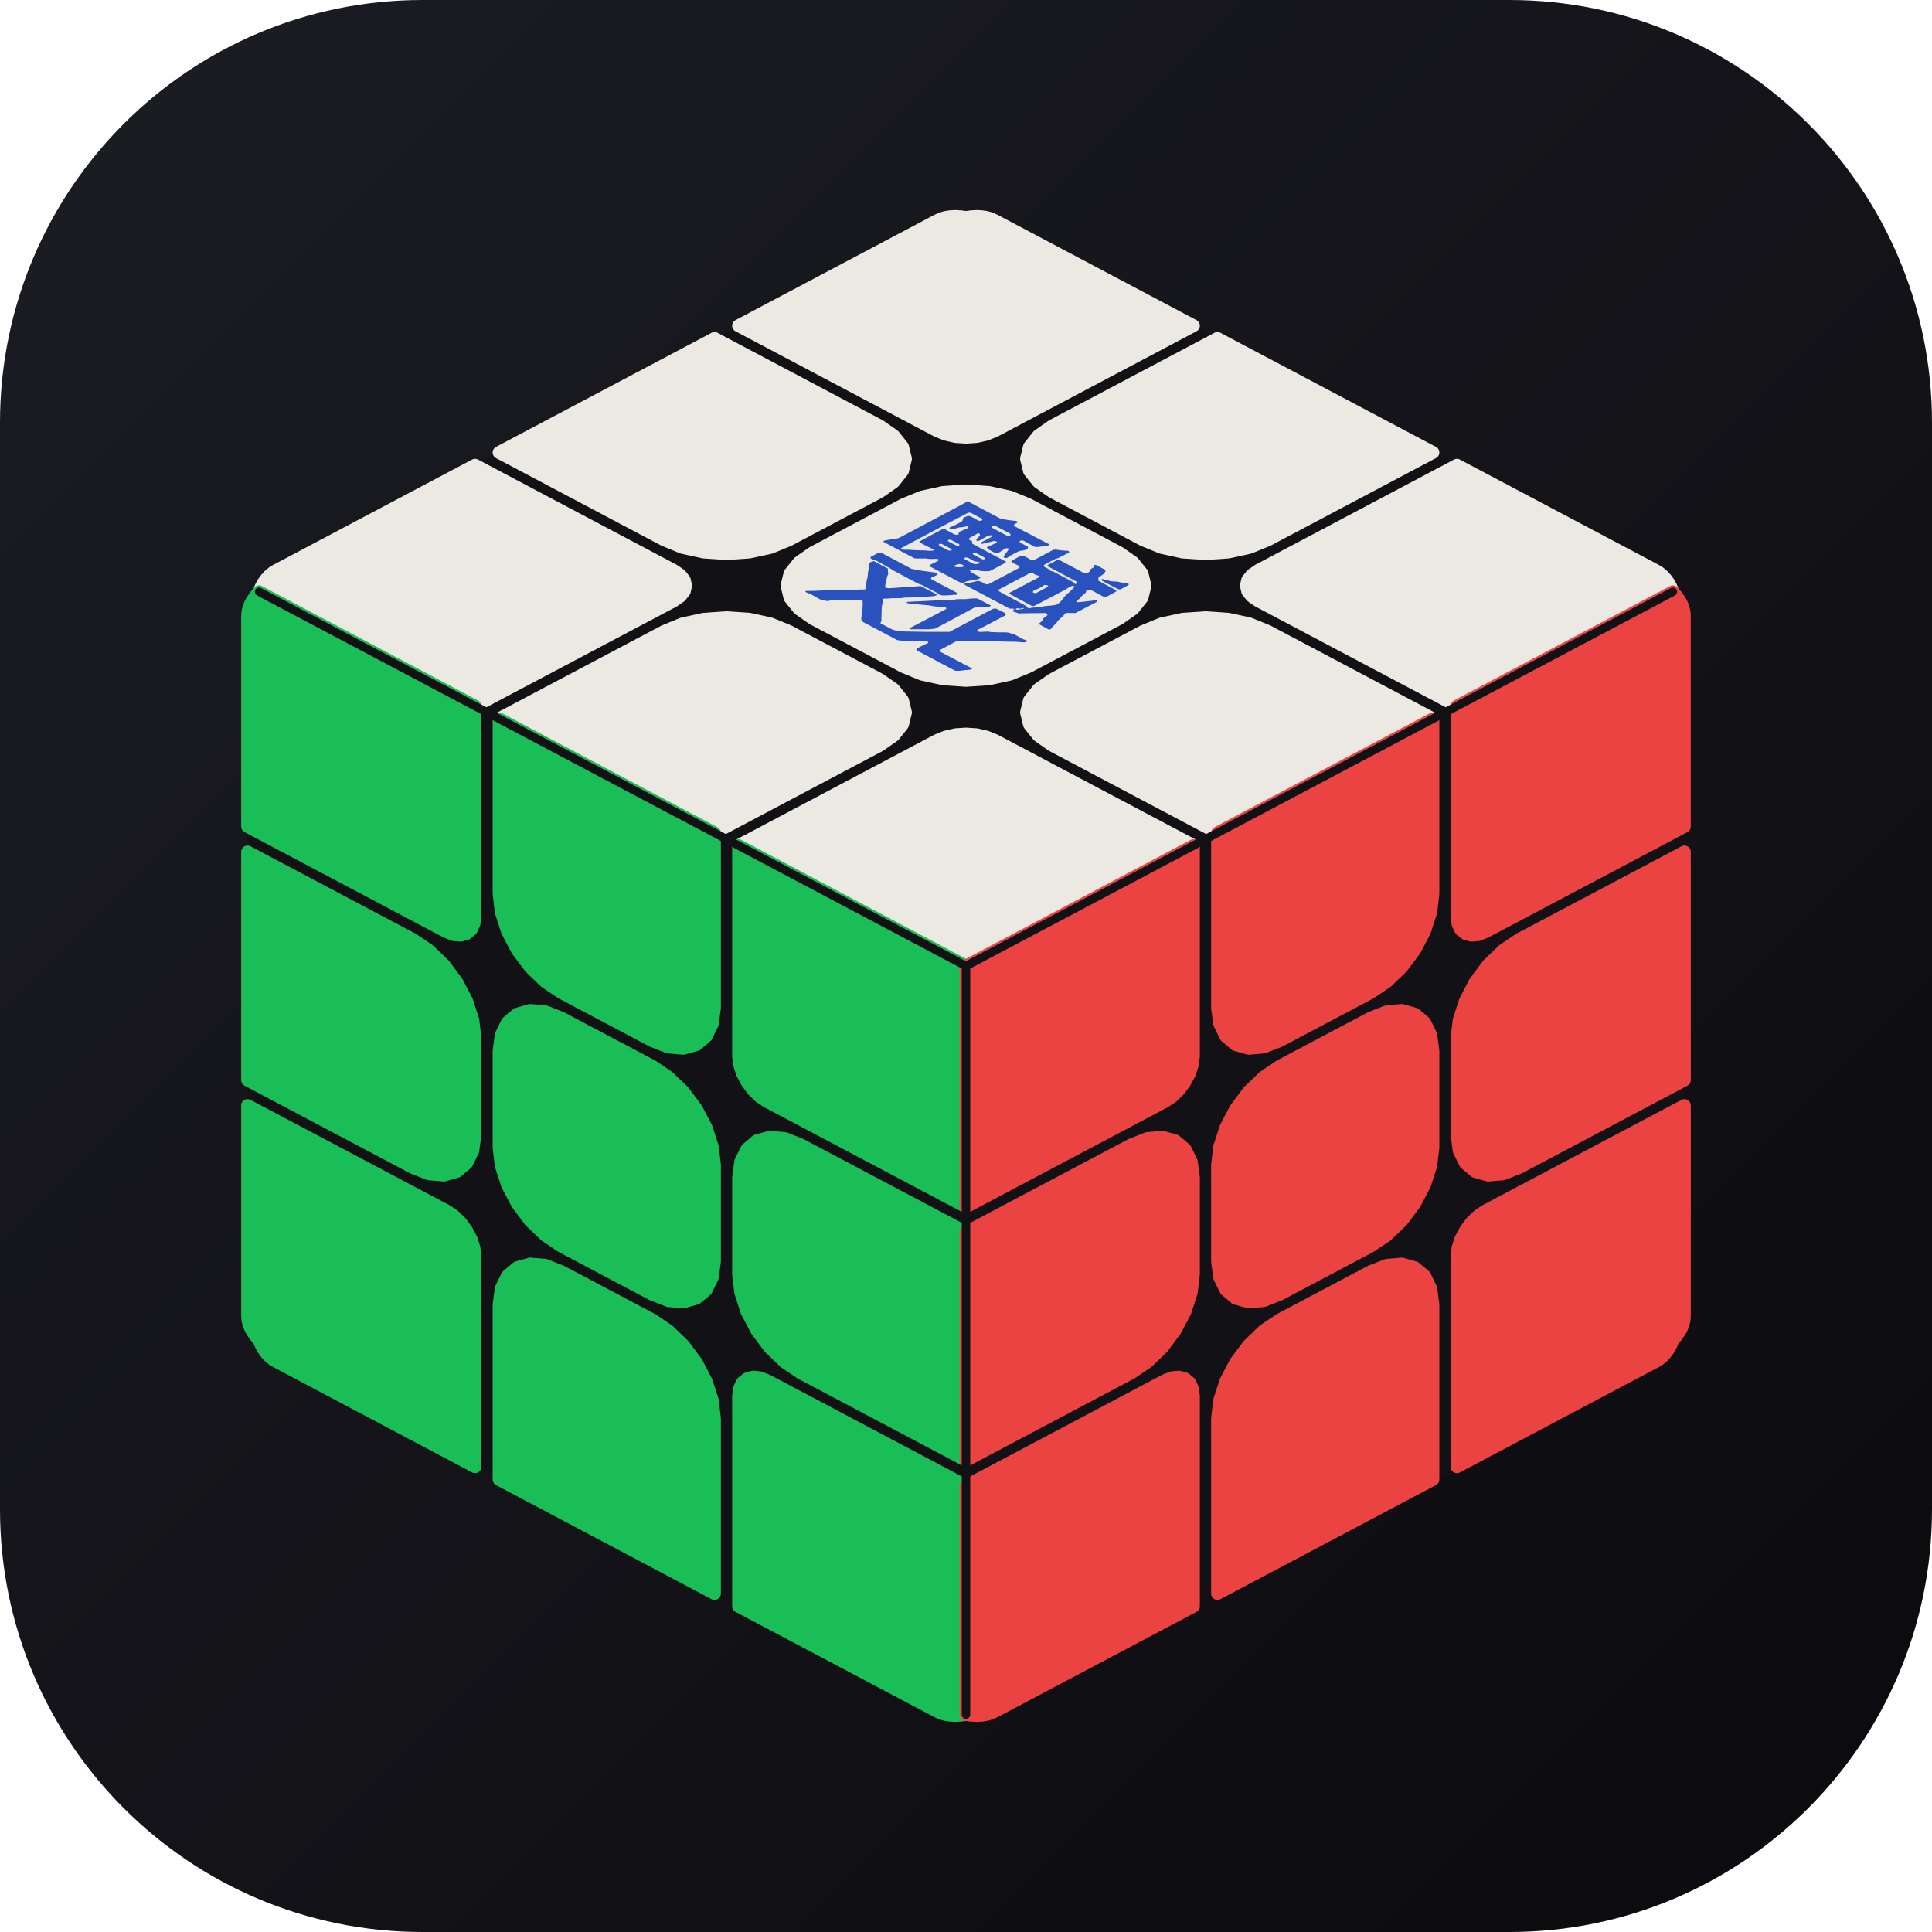
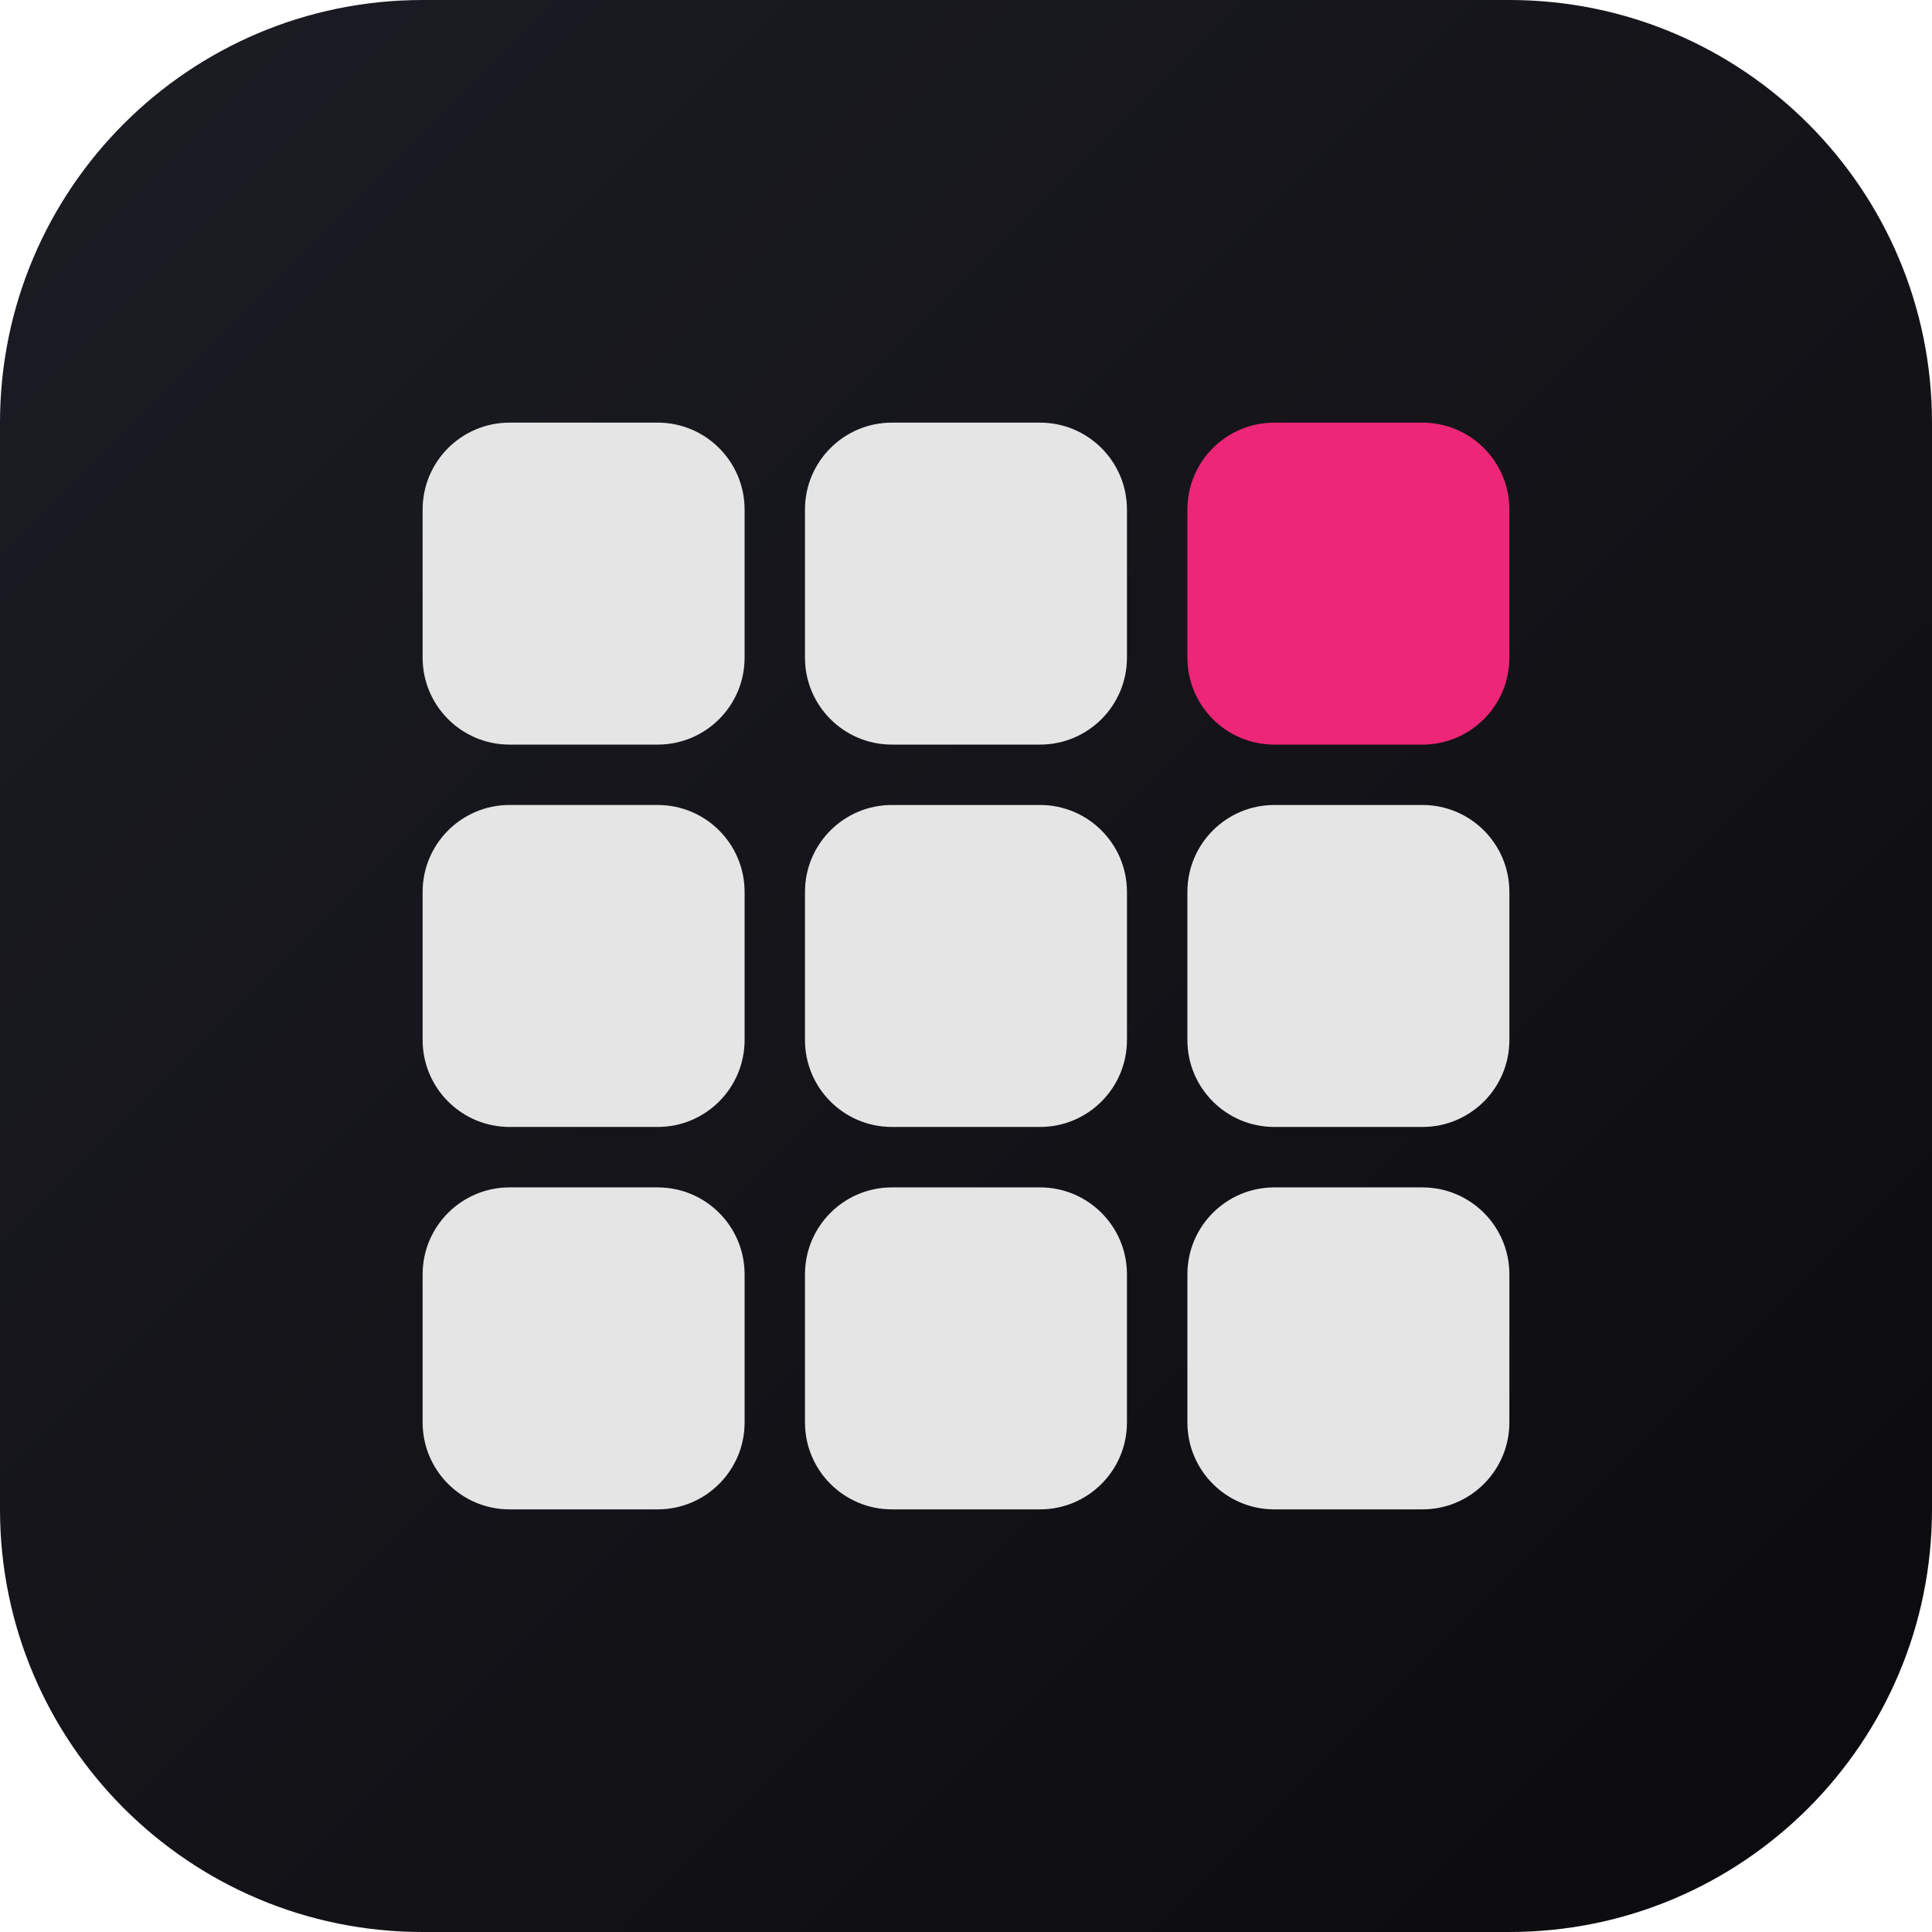
<svg xmlns="http://www.w3.org/2000/svg" viewBox="0 0 128 128" width="128" height="128">
  <defs>
    <linearGradient id="bg" x1="0" y1="0" x2="1" y2="1">
      <stop offset="0" stop-color="#1c1c24" />
      <stop offset="1" stop-color="#0b0b0e" />
    </linearGradient>
  </defs>
  <rect width="128" height="128" rx="28" fill="url(#bg)" />
-   <svg x="8" y="8.933" width="112" height="110.133" viewBox="0 0 120 118">
-     <polygon points="57.96,6.08 58.24,5.95 58.55,5.86 58.88,5.81 59.23,5.79 59.6,5.81 60,5.86 60.4,5.81 60.77,5.79 61.12,5.81 61.45,5.86 61.76,5.95 62.04,6.08 108.96,30.92 109.22,31.08 109.46,31.28 109.67,31.51 109.87,31.78 110.04,32.09 110.18,32.43 110.43,32.72 110.64,33.01 110.8,33.3 110.91,33.58 110.98,33.87 111,34.16 111,83.84 110.98,84.13 110.91,84.42 110.8,84.7 110.64,84.99 110.43,85.28 110.18,85.57 110.04,85.91 109.87,86.22 109.67,86.49 109.46,86.72 109.22,86.92 108.96,87.08 62.04,111.92 61.76,112.05 61.45,112.14 61.12,112.19 60.77,112.21 60.4,112.19 60,112.14 59.6,112.19 59.23,112.21 58.88,112.19 58.55,112.14 58.24,112.05 57.96,111.92 11.04,87.08 10.78,86.92 10.54,86.72 10.33,86.49 10.13,86.22 9.96,85.91 9.82,85.57 9.57,85.28 9.36,84.99 9.2,84.7 9.09,84.42 9.02,84.13 9,83.84 9,34.16 9.02,33.87 9.09,33.58 9.2,33.3 9.36,33.01 9.57,32.72 9.82,32.43 9.96,32.09 10.13,31.78 10.33,31.51 10.54,31.28 10.78,31.08 11.04,30.92" fill="#121216" />
-     <g stroke-width="0.9" stroke-linejoin="round">
-       <polygon points="57.96,6.08 58.24,5.95 58.55,5.86 58.88,5.81 59.23,5.79 59.6,5.81 60,5.86 60.4,5.81 60.77,5.79 61.12,5.81 61.45,5.86 61.76,5.95 62.04,6.08 76.15,13.55 62.04,21.02 61.44,21.26 60.75,21.42 60,21.47 59.25,21.42 58.56,21.26 57.96,21.02 43.85,13.55" fill="#ece8e2" stroke="#ece8e2" />
-       <polygon points="77.85,14.45 93.15,22.55 81.42,28.76 80.13,29.29 78.62,29.62 77,29.73 75.38,29.62 73.87,29.29 72.58,28.76 66.12,25.34 65.13,24.65 64.5,23.86 64.29,23 64.5,22.14 65.13,21.35 66.12,20.66" fill="#ece8e2" stroke="#ece8e2" />
-       <polygon points="94.85,23.45 108.96,30.92 109.22,31.08 109.46,31.28 109.67,31.51 109.87,31.78 110.04,32.09 110.18,32.43 110.04,32.51 109.87,32.6 109.67,32.7 109.46,32.82 109.22,32.94 108.96,33.08 94.85,40.55 80.74,33.08 80.28,32.76 79.99,32.4 79.9,32 79.99,31.6 80.28,31.24 80.74,30.92" fill="#ece8e2" stroke="#ece8e2" />
-       <polygon points="42.15,14.45 53.88,20.66 54.87,21.35 55.5,22.14 55.71,23 55.5,23.86 54.87,24.65 53.88,25.34 47.42,28.76 46.13,29.29 44.62,29.62 43,29.73 41.38,29.62 39.87,29.29 38.58,28.76 26.85,22.55" fill="#ece8e2" stroke="#ece8e2" />
-       <polygon points="55.58,26.24 56.87,25.71 58.38,25.38 60,25.27 61.62,25.38 63.13,25.71 64.42,26.24 70.88,29.66 71.87,30.35 72.5,31.14 72.71,32 72.5,32.86 71.87,33.65 70.88,34.34 64.42,37.76 63.13,38.29 61.62,38.62 60,38.73 58.38,38.62 56.87,38.29 55.58,37.76 49.12,34.34 48.13,33.65 47.5,32.86 47.29,32 47.5,31.14 48.13,30.35 49.12,29.66" fill="#ece8e2" stroke="#ece8e2" />
-       <polygon points="72.58,35.24 73.87,34.71 75.38,34.38 77,34.27 78.62,34.38 80.13,34.71 81.42,35.24 93.15,41.45 77.85,49.55 66.12,43.34 65.13,42.65 64.5,41.86 64.29,41 64.5,40.14 65.13,39.35 66.12,38.66" fill="#ece8e2" stroke="#ece8e2" />
-       <polygon points="25.15,23.45 39.26,30.92 39.72,31.24 40.01,31.6 40.1,32 40.01,32.4 39.72,32.76 39.26,33.08 25.15,40.55 11.04,33.08 10.78,32.94 10.54,32.82 10.33,32.7 10.13,32.6 9.96,32.51 9.82,32.43 9.96,32.09 10.13,31.78 10.33,31.51 10.54,31.28 10.78,31.08 11.04,30.92" fill="#ece8e2" stroke="#ece8e2" />
-       <polygon points="38.58,35.24 39.87,34.71 41.38,34.38 43,34.27 44.62,34.38 46.13,34.71 47.42,35.24 53.88,38.66 54.87,39.35 55.5,40.14 55.71,41 55.5,41.86 54.87,42.65 53.88,43.34 42.15,49.55 26.85,41.45" fill="#ece8e2" stroke="#ece8e2" />
-       <polygon points="57.96,42.98 58.56,42.74 59.25,42.58 60,42.53 60.75,42.58 61.44,42.74 62.04,42.98 76.15,50.45 62.04,57.92 61.76,58.07 61.45,58.23 61.12,58.41 60.77,58.59 60.4,58.79 60,59 59.6,58.79 59.23,58.59 58.88,58.41 58.55,58.23 58.24,58.07 57.96,57.92 43.85,50.45" fill="#ece8e2" stroke="#ece8e2" />
-       <polygon points="9,34.16 9.02,33.87 9.09,33.58 9.2,33.3 9.36,33.01 9.57,32.72 9.82,32.43 9.96,32.51 10.13,32.6 10.33,32.7 10.54,32.82 10.78,32.94 11.04,33.08 25.15,40.55 25.15,55.49 25.08,56.01 24.88,56.43 24.55,56.7 24.13,56.82 23.64,56.78 23.11,56.57 9,49.1" fill="#1abe57" stroke="#1abe57" />
-       <polygon points="26.85,41.45 42.15,49.55 42.15,61.97 42,63.1 41.56,64 40.86,64.59 39.94,64.85 38.87,64.76 37.73,64.31 31.27,60.89 30.13,60.12 29.06,59.09 28.14,57.86 27.44,56.52 27,55.16 26.85,53.87" fill="#1abe57" stroke="#1abe57" />
-       <polygon points="43.85,50.45 57.96,57.92 58.24,58.07 58.55,58.23 58.88,58.41 59.23,58.59 59.6,58.79 60,59 60,59.42 60,59.82 60,60.19 60,60.54 60,60.86 60,61.16 60,76.1 45.89,68.63 45.36,68.28 44.87,67.8 44.45,67.23 44.12,66.61 43.92,65.99 43.85,65.39" fill="#1abe57" stroke="#1abe57" />
-       <polygon points="9,50.9 20.73,57.11 21.87,57.88 22.94,58.91 23.86,60.14 24.56,61.48 25,62.84 25.15,64.13 25.15,70.97 25,72.1 24.56,73 23.86,73.59 22.94,73.85 21.87,73.76 20.73,73.31 9,67.1" fill="#1abe57" stroke="#1abe57" />
-       <polygon points="26.85,65.03 27,63.9 27.44,63 28.14,62.41 29.06,62.15 30.13,62.24 31.27,62.69 37.73,66.11 38.87,66.88 39.94,67.91 40.86,69.14 41.56,70.48 42,71.84 42.15,73.13 42.15,79.97 42,81.1 41.56,82 40.86,82.59 39.94,82.85 38.87,82.76 37.73,82.31 31.27,78.89 30.13,78.12 29.06,77.09 28.14,75.86 27.44,74.52 27,73.16 26.85,71.87" fill="#1abe57" stroke="#1abe57" />
-       <polygon points="43.85,74.03 44,72.9 44.44,72 45.14,71.41 46.06,71.15 47.13,71.24 48.27,71.69 60,77.9 60,94.1 48.27,87.89 47.13,87.12 46.06,86.09 45.14,84.86 44.44,83.52 44,82.16 43.85,80.87" fill="#1abe57" stroke="#1abe57" />
-       <polygon points="9,68.9 23.11,76.37 23.64,76.72 24.13,77.2 24.55,77.77 24.88,78.39 25.08,79.01 25.15,79.61 25.15,94.55 11.04,87.08 10.78,86.92 10.54,86.72 10.33,86.49 10.13,86.22 9.96,85.91 9.82,85.57 9.57,85.28 9.36,84.99 9.2,84.7 9.09,84.42 9.02,84.13 9,83.84" fill="#1abe57" stroke="#1abe57" />
-       <polygon points="26.85,83.03 27,81.9 27.44,81 28.14,80.41 29.06,80.15 30.13,80.24 31.27,80.69 37.73,84.11 38.87,84.88 39.94,85.91 40.86,87.14 41.56,88.48 42,89.84 42.15,91.13 42.15,103.55 26.85,95.45" fill="#1abe57" stroke="#1abe57" />
-       <polygon points="43.85,89.51 43.92,88.99 44.12,88.57 44.45,88.3 44.87,88.18 45.36,88.22 45.89,88.43 60,95.9 60,110.84 60,111.12 60,111.37 60,111.6 60,111.8 60,111.98 60,112.14 59.6,112.19 59.23,112.21 58.88,112.19 58.55,112.14 58.24,112.05 57.96,111.92 43.85,104.45" fill="#1abe57" stroke="#1abe57" />
-       <polygon points="60,61.16 60,60.86 60,60.54 60,60.19 60,59.82 60,59.42 60,59 60.4,58.79 60.77,58.59 61.12,58.41 61.45,58.23 61.76,58.07 62.04,57.92 76.15,50.45 76.15,65.39 76.08,65.99 75.88,66.61 75.55,67.23 75.13,67.8 74.64,68.28 74.11,68.63 60,76.1" fill="#eb4242" stroke="#eb4242" />
-       <polygon points="77.85,49.55 93.15,41.45 93.15,53.87 93,55.16 92.56,56.52 91.86,57.86 90.94,59.09 89.87,60.12 88.73,60.89 82.27,64.31 81.13,64.76 80.06,64.85 79.14,64.59 78.44,64 78,63.1 77.85,61.97" fill="#eb4242" stroke="#eb4242" />
-       <polygon points="94.85,40.55 108.96,33.08 109.22,32.94 109.46,32.82 109.67,32.7 109.87,32.6 110.04,32.51 110.18,32.43 110.43,32.72 110.64,33.01 110.8,33.3 110.91,33.58 110.98,33.87 111,34.16 111,49.1 96.89,56.57 96.36,56.78 95.87,56.82 95.45,56.7 95.12,56.43 94.92,56.01 94.85,55.49" fill="#eb4242" stroke="#eb4242" />
-       <polygon points="60,77.9 71.73,71.69 72.87,71.24 73.94,71.15 74.86,71.41 75.56,72 76,72.9 76.15,74.03 76.15,80.87 76,82.16 75.56,83.52 74.86,84.86 73.94,86.09 72.87,87.12 71.73,87.89 60,94.1" fill="#eb4242" stroke="#eb4242" />
-       <polygon points="77.85,73.13 78,71.84 78.44,70.48 79.14,69.14 80.06,67.91 81.13,66.88 82.27,66.11 88.73,62.69 89.87,62.24 90.94,62.15 91.86,62.41 92.56,63 93,63.9 93.15,65.03 93.15,71.87 93,73.16 92.56,74.52 91.86,75.86 90.94,77.09 89.87,78.12 88.73,78.89 82.27,82.31 81.13,82.76 80.06,82.85 79.14,82.59 78.44,82 78,81.1 77.85,79.97" fill="#eb4242" stroke="#eb4242" />
-       <polygon points="94.85,64.13 95,62.84 95.44,61.48 96.14,60.14 97.06,58.91 98.13,57.88 99.27,57.11 111,50.9 111,67.1 99.27,73.31 98.13,73.76 97.06,73.85 96.14,73.59 95.44,73 95,72.1 94.85,70.97" fill="#eb4242" stroke="#eb4242" />
-       <polygon points="60,95.9 74.11,88.43 74.64,88.22 75.13,88.18 75.55,88.3 75.88,88.57 76.08,88.99 76.15,89.51 76.15,104.45 62.04,111.92 61.76,112.05 61.45,112.14 61.12,112.19 60.77,112.21 60.4,112.19 60,112.14 60,111.98 60,111.8 60,111.6 60,111.37 60,111.12 60,110.84" fill="#eb4242" stroke="#eb4242" />
-       <polygon points="77.85,91.13 78,89.84 78.44,88.48 79.14,87.14 80.06,85.91 81.13,84.88 82.27,84.11 88.73,80.69 89.87,80.24 90.94,80.15 91.86,80.41 92.56,81 93,81.9 93.15,83.03 93.15,95.45 77.85,103.55" fill="#eb4242" stroke="#eb4242" />
-       <polygon points="94.85,79.61 94.92,79.01 95.12,78.39 95.45,77.77 95.87,77.2 96.36,76.72 96.89,76.37 111,68.9 111,83.84 110.98,84.13 110.91,84.42 110.8,84.7 110.64,84.99 110.43,85.28 110.18,85.57 110.04,85.91 109.87,86.22 109.67,86.49 109.46,86.72 109.22,86.92 108.96,87.08 94.85,94.55" fill="#eb4242" stroke="#eb4242" />
-     </g>
-     <g fill="none" stroke="#121216" stroke-width="0.6" stroke-linecap="round" stroke-linejoin="round">
-       <polyline points="60,59 59.6,58.79 59.23,58.59 58.88,58.41 58.55,58.23 58.24,58.07 57.96,57.92 11.04,33.08 10.78,32.94 10.54,32.82 10.33,32.7 10.13,32.6 9.96,32.51 9.82,32.43" />
-       <polyline points="60,59 60.4,58.79 60.77,58.59 61.12,58.41 61.45,58.23 61.76,58.07 62.04,57.92 108.96,33.08 109.22,32.94 109.46,32.82 109.67,32.7 109.87,32.6 110.04,32.51 110.18,32.43" />
-       <polyline points="60,59 60,59.42 60,59.82 60,60.19 60,60.54 60,60.86 60,61.16 60,110.84 60,111.12 60,111.37 60,111.6 60,111.8 60,111.98 60,112.14" />
-     </g>
-     <g transform="matrix(17 9 -17 9 60 5)">
-       <svg x="1.14" y="1.14" width="0.72" height="0.72" viewBox="331 162 730 755" preserveAspectRatio="xMidYMid meet">
-         <path fill="#2a52be" fill-rule="evenodd" d="M 533.282 165.750 C 527.602 169.874, 521.553 173.499, 506.592 181.743 L 496.684 187.203 427.883 187.055 L 359.083 186.906 356.182 188.406 C 354.587 189.231, 352.712 191.282, 352.015 192.964 L 350.748 196.023 351.379 199.970 C 351.726 202.141, 352.023 268.243, 352.038 346.862 L 352.065 489.807 350.046 495.121 C 348.936 498.043, 346.635 502.373, 344.933 504.743 C 343.232 507.112, 340.717 511.814, 339.344 515.191 C 337.972 518.568, 335.737 522.790, 334.377 524.572 C 333.017 526.355, 331.659 529.329, 331.358 531.180 L 330.812 534.546 332.734 536.919 L 334.655 539.292 402.324 539.282 L 469.992 539.271 473.839 536.725 C 475.955 535.325, 481.232 530.284, 485.567 525.522 L 493.448 516.865 500.570 512.182 L 507.692 507.500 514.596 499.719 C 521.819 491.579, 524.565 490.025, 528.535 491.834 L 530.923 492.922 531.711 495.944 C 532.145 497.606, 532.229 506.511, 531.897 515.733 C 531.565 524.955, 531.656 533.485, 532.099 534.689 C 532.542 535.893, 533.897 537.410, 535.111 538.059 L 537.317 539.240 603.090 539.175 L 668.864 539.110 672.749 537.128 C 678.112 534.392, 678.669 533.429, 679.243 525.892 L 679.747 519.284 684.942 508.392 C 687.800 502.401, 691.457 494.944, 693.069 491.821 L 696 486.142 695.985 481.821 C 695.967 476.950, 695.414 475.780, 692.367 474.177 L 690.233 473.054 672.867 473.277 L 655.500 473.500 648.681 471.145 L 641.862 468.791 640.789 466.436 L 639.716 464.082 641.348 461.592 C 643.217 458.739, 654.433 451.806, 660.809 449.563 C 666.816 447.450, 679.322 438.199, 683.606 432.700 C 685.576 430.171, 687.483 426.617, 687.844 424.801 C 688.205 422.986, 688.275 406.999, 688 389.276 L 687.500 357.052 685.316 354.870 L 683.132 352.688 612.316 352.827 C 573.367 352.904, 539.998 352.692, 538.162 352.356 L 534.825 351.745 530.577 347.311 L 526.329 342.878 519.300 342.674 L 512.271 342.470 510.480 340.985 C 509.496 340.168, 508.055 337.981, 507.279 336.124 L 505.868 332.748 506.481 326.624 C 506.819 323.256, 506.653 315.325, 506.113 309 L 505.132 297.500 506.455 296.146 L 507.779 294.793 510.749 295.445 C 512.383 295.804, 515.035 297.383, 516.642 298.954 L 519.563 301.810 522.475 311.155 C 526.132 322.893, 528.392 327.555, 531.372 329.508 C 534.390 331.485, 536.596 330.597, 537.890 326.885 L 538.921 323.929 538.309 304.184 L 537.698 284.439 539.468 280.708 L 541.238 276.978 543.710 276.358 L 546.182 275.738 548.341 277.904 L 550.500 280.071 550.500 304.378 L 550.500 328.685 551.872 330.343 C 553.492 332.298, 557.325 332.524, 558.780 330.750 C 559.343 330.063, 560.343 327.486, 561.001 325.025 C 561.660 322.564, 563.447 318.064, 564.974 315.025 C 566.500 311.986, 568.256 307.115, 568.875 304.200 C 569.494 301.285, 570.705 297.537, 571.567 295.871 L 573.133 292.842 576.640 291.377 C 580.716 289.674, 583.547 290.286, 585.111 293.208 L 586.220 295.280 585.147 304.390 C 584.556 309.401, 583.828 318.130, 583.529 323.788 L 582.985 334.076 585.378 336.468 C 588.864 339.955, 593.786 340.828, 609.775 340.796 L 624.049 340.768 627.206 338.634 L 630.363 336.500 631.084 333.790 C 631.481 332.300, 631.446 329.375, 631.007 327.290 C 630.568 325.206, 629.908 317.566, 629.542 310.312 L 628.875 297.125 630.938 295.062 C 634.756 291.244, 638.753 293.382, 641.475 300.698 C 642.457 303.339, 644.117 306.927, 645.163 308.671 C 646.209 310.415, 648.177 315.111, 649.536 319.107 C 650.895 323.103, 653.862 329.219, 656.129 332.698 L 660.251 339.025 662.546 339.601 C 666.277 340.537, 668.397 339.659, 669.882 336.560 L 671.280 333.643 670.140 327.456 L 669 321.269 669.006 301.885 C 669.009 291.223, 669.453 280.909, 669.993 278.965 C 670.533 277.021, 672.417 273.196, 674.179 270.465 L 677.384 265.500 677.777 259 L 678.171 252.500 677.110 249.750 C 676.527 248.238, 674.576 246.102, 672.775 245.004 L 669.500 243.007 652.797 243.004 L 636.094 243 633.615 241.870 C 630.679 240.532, 628.549 235.996, 629.480 233.063 C 629.844 231.916, 631.549 230.250, 633.268 229.361 L 636.395 227.744 660.947 228.230 L 685.500 228.715 688.086 227.416 C 691.464 225.721, 694.905 221.123, 699.254 212.495 C 701.193 208.648, 703.775 204.601, 704.992 203.502 C 709.946 199.030, 711.494 191.826, 708.250 188.342 L 706.500 186.462 631 186.981 L 555.500 187.500 553.304 186.614 L 551.108 185.728 549.554 181.844 L 548 177.960 548 171.551 L 548 165.143 546.429 163.571 C 545.564 162.707, 543.415 162, 541.652 162 L 538.446 162 533.282 165.750 M 893.685 170.305 C 892.196 171.455, 891.631 173.150, 891.882 175.710 C 891.947 176.375, 893.751 178.539, 895.891 180.519 L 899.781 184.119 900.169 190.992 L 900.558 197.866 903.593 201.683 C 907.891 207.089, 907.871 207.041, 908.952 214.660 C 910.158 223.162, 909.559 225.660, 905.855 227.575 L 902.964 229.070 854.732 228.999 C 828.204 228.960, 803.667 228.944, 800.205 228.964 L 793.909 229 791.657 231.252 L 789.406 233.503 789.497 254.768 L 789.589 276.033 791.823 278.267 L 794.058 280.500 858 280.616 L 921.941 280.731 924.515 282.418 C 927.303 284.244, 929 287.707, 929 291.565 L 929 294 927.750 293.999 C 927.063 293.999, 924.133 293.099, 921.239 291.999 L 915.979 290 873.382 290 L 830.786 290 823.837 291.677 L 816.887 293.355 812.194 291.672 L 807.500 289.990 798.200 289.995 L 788.901 290 785.907 288.452 C 784.261 287.601, 782.483 285.771, 781.957 284.387 L 781 281.870 781.011 257.685 L 781.022 233.500 782.407 228.937 L 783.792 224.374 784.146 200.100 L 784.500 175.825 782.139 173.913 C 780.841 172.861, 778.789 172, 777.579 172 L 775.380 172 770.241 176.250 C 762.285 182.829, 757.364 186.197, 750.154 190 L 743.518 193.500 741.177 197 L 738.835 200.500 739.022 243 C 739.125 266.375, 739.162 286.047, 739.105 286.715 C 739.047 287.383, 737.987 288.488, 736.750 289.171 L 734.500 290.411 718.897 290.128 L 703.293 289.844 699.263 290.929 C 697.047 291.526, 694.662 292.702, 693.965 293.542 L 692.697 295.070 692.599 315.182 L 692.500 335.293 694.204 338.096 L 695.909 340.898 699.949 341.986 L 703.989 343.074 716.934 342.391 L 729.879 341.707 732.987 342.994 C 734.696 343.702, 736.729 345.509, 737.504 347.009 L 738.914 349.735 739.048 417.263 L 739.182 484.791 738.099 486.815 C 737.503 487.929, 735.383 489.379, 733.387 490.037 L 729.759 491.235 722.846 490.553 L 715.932 489.872 710.611 490.977 C 707.684 491.585, 704.335 492.971, 703.168 494.058 L 701.047 496.034 698.879 503.172 C 696.589 510.711, 689.111 526.559, 685.590 531.336 L 683.500 534.171 686.306 536.586 C 687.849 537.913, 690.099 539.011, 691.306 539.023 C 692.513 539.036, 736.905 539.063, 789.954 539.083 L 886.409 539.120 889.763 535.564 C 893.059 532.071, 896.987 530.256, 898.812 531.384 C 899.321 531.698, 900.025 533.758, 900.378 535.961 L 901.018 539.966 903.518 541.603 L 906.017 543.241 912.759 541.638 C 916.466 540.756, 921.143 539.790, 923.152 539.490 L 926.803 538.946 930.564 534.356 C 932.633 531.832, 937.740 526.252, 941.913 521.956 C 969.151 493.917, 976.853 485.887, 979.610 482.650 L 982.720 479 986.926 479 C 995.307 479, 997.692 482.546, 999.556 497.774 L 1000.817 508.078 1004.831 512.433 L 1008.846 516.788 1009.460 521.644 C 1010.267 528.018, 1011.934 534.166, 1013.312 535.854 C 1013.920 536.599, 1015.561 537.677, 1016.959 538.249 L 1019.500 539.291 1038.500 539.534 L 1057.500 539.778 1059.250 538.234 L 1061 536.690 1061 533.717 C 1061 532.081, 1059.710 528.439, 1058.132 525.622 C 1056.555 522.805, 1053.809 515.100, 1052.031 508.500 L 1048.797 496.500 1045.527 490.500 C 1043.729 487.200, 1041.947 482.700, 1041.568 480.500 C 1041.189 478.300, 1039.781 473.274, 1038.440 469.332 C 1037.098 465.390, 1036 460.624, 1036 458.742 L 1036 455.319 1033.059 449.410 C 1031.442 446.159, 1029.628 442.198, 1029.029 440.606 L 1027.940 437.712 1029.023 434.432 L 1030.105 431.151 1039.439 422.313 L 1048.774 413.476 1049.224 366.488 L 1049.675 319.500 1048.314 317.250 L 1046.954 315 1044.581 315 L 1042.207 315 1039.185 318.442 C 1037.522 320.336, 1034.477 324.948, 1032.418 328.692 C 1030.358 332.437, 1027.256 337.300, 1025.524 339.500 C 1023.791 341.700, 1020.705 346.516, 1018.665 350.203 C 1016.624 353.889, 1013.450 358.501, 1011.610 360.453 L 1008.264 364 1005.754 364 C 1001.974 364, 1000.935 361.955, 999.502 351.690 L 998.192 342.312 995.548 337.094 C 992.862 331.794, 988 314.474, 988 310.207 C 988 307.299, 986.534 304.452, 982.853 300.215 L 980 296.930 980 293.388 L 980 289.846 982.923 286.923 L 985.846 284 988.673 283.857 C 990.228 283.778, 1002.784 283.830, 1016.576 283.972 L 1041.653 284.231 1044.718 282.646 L 1047.783 281.061 1048.689 278.280 L 1049.596 275.500 1049.356 255.081 L 1049.117 234.662 1046.534 232.081 L 1043.952 229.500 1018.496 229.844 C 1004.495 230.033, 986.645 229.859, 978.829 229.456 L 964.619 228.724 958.336 222.112 L 952.053 215.500 952.026 211.301 C 952.012 208.991, 951.064 202.249, 949.919 196.319 L 947.838 185.536 944.420 179.424 C 942.541 176.062, 940.062 172.461, 938.913 171.421 L 936.824 169.531 916.027 169.321 L 895.231 169.111 893.685 170.305 M 1038.945 177.450 C 1033.117 179.598, 1027.621 182.653, 1025.634 184.851 C 1024.607 185.986, 1020.816 187.897, 1017.208 189.097 L 1010.649 191.280 1004.443 197.053 C 997.209 203.783, 994.184 205.496, 987.928 206.405 C 982.271 207.227, 967.930 212.495, 966.925 214.121 C 965.693 216.115, 966.909 217.655, 971.270 219.625 L 975.422 221.500 982.961 221.496 C 987.107 221.494, 1002.783 221.382, 1017.795 221.246 L 1045.091 221 1047.342 218.749 L 1049.592 216.499 1049.406 199.499 C 1049.176 178.541, 1049.382 180.382, 1047 178 C 1044.706 175.706, 1043.840 175.647, 1038.945 177.450 M 402.704 229.596 C 401.166 230.430, 399.556 232.099, 399.126 233.306 C 398.525 234.989, 398.271 523.140, 398.867 526.179 C 399.233 528.044, 402.481 530, 405.212 530 L 408.280 530 417.890 520.613 C 423.176 515.450, 429.300 510.313, 431.500 509.198 C 433.700 508.083, 441.125 501.718, 448 495.053 C 454.875 488.389, 462.777 481.645, 465.560 480.067 C 470.800 477.096, 476.342 471.538, 478.257 467.335 L 479.360 464.915 477.430 463.064 L 475.500 461.213 446.500 461.960 L 417.500 462.707 414.813 461.361 C 413.336 460.620, 411.824 459.524, 411.453 458.925 C 410.949 458.109, 410.504 373.964, 410.931 360.306 C 410.969 359.099, 412.070 356.868, 413.377 355.348 L 415.755 352.584 436.619 352.765 L 457.483 352.947 461.205 351.945 C 464.810 350.974, 468 347.860, 468 345.311 C 468 344.627, 465.939 341.746, 463.420 338.910 L 458.841 333.754 459.450 325.127 C 459.784 320.382, 460.540 312.156, 461.130 306.846 L 462.201 297.193 460.841 294.346 L 459.481 291.500 457.158 291.170 L 454.835 290.839 452.959 292.537 C 451.927 293.471, 450.384 296.339, 449.530 298.909 C 448.676 301.480, 446.224 305.918, 444.080 308.770 L 440.183 313.957 439.470 318.229 C 438.606 323.402, 433.735 333.356, 430.470 336.621 L 428.091 339 425.569 339 L 423.046 339 421.338 336.393 L 419.630 333.787 420.815 325.591 C 422.275 315.496, 422.363 286.847, 420.950 281.760 C 420.379 279.702, 418.093 275.918, 415.870 273.350 C 413.648 270.782, 411.418 267.599, 410.915 266.275 C 409.692 263.059, 409.764 254.390, 411.052 249.752 L 412.093 246.003 415.086 244.455 L 418.080 242.907 436.502 243.093 L 454.925 243.279 457.446 241.627 C 458.833 240.718, 460.258 238.822, 460.611 237.414 L 461.254 234.853 460.139 232.406 C 459.526 231.061, 457.865 229.519, 456.447 228.980 L 453.870 228 429.685 228.040 L 405.500 228.080 402.704 229.596 M 510.003 229.752 C 506.332 231.587, 505.424 233.569, 506.426 237.561 L 507.029 239.964 510.206 241.607 L 513.383 243.250 545.636 243.214 L 577.889 243.179 580.986 241.349 C 586.401 238.151, 586.415 232.759, 581.016 229.867 L 577.531 228 545.516 228.002 L 513.500 228.003 510.003 229.752 M 931.174 305.291 C 930.584 306.001, 929.637 308.659, 929.068 311.197 L 928.034 315.812 928.991 325.656 L 929.948 335.500 929.890 400 C 929.858 435.475, 929.502 467.146, 929.099 470.380 L 928.366 476.259 926.456 477.656 L 924.545 479.053 874.800 478.777 L 825.054 478.500 822.930 476.375 L 820.806 474.250 820.948 410.201 L 821.091 346.153 819.596 342.576 L 818.102 339 815.678 339 C 814.345 339, 811.203 339.908, 808.695 341.017 L 804.136 343.033 798.744 342.400 L 793.353 341.766 790.193 343.400 C 788.456 344.299, 786.351 346.354, 785.517 347.967 L 784 350.901 784 417.728 L 784 484.555 785.503 486.701 C 787.738 489.892, 792.928 491.168, 803.254 491.067 C 808.339 491.017, 835.143 491.180, 862.817 491.429 L 913.133 491.881 916.624 493.941 C 918.544 495.073, 921.421 496, 923.018 496 L 925.922 496 927.911 493.865 C 929.005 492.691, 930.204 490.347, 930.575 488.657 L 931.250 485.584 936.125 480.683 C 938.806 477.988, 941 475.230, 941 474.554 C 941 473.878, 942.730 470.890, 944.844 467.913 C 946.959 464.936, 949.382 460.434, 950.229 457.909 C 951.730 453.438, 953.927 450.061, 963.626 437.318 C 966.214 433.917, 969.408 428.517, 970.724 425.318 L 973.116 419.500 972.700 415 C 971.994 407.356, 967.448 391.769, 964.242 385.995 C 962.564 382.973, 960.875 378.925, 960.490 377 C 960.104 375.075, 958.518 371.025, 956.966 368 C 954.136 362.487, 951.929 354.654, 949.473 341.407 C 948.750 337.506, 947.022 331.616, 945.634 328.318 C 944.245 325.019, 942.569 320.111, 941.909 317.410 C 940.339 310.991, 938.524 307.481, 935.783 305.561 C 933.078 303.666, 932.548 303.635, 931.174 305.291 M 869.017 361.245 C 867.651 361.959, 866.102 363.767, 865.576 365.265 L 864.619 367.987 865.678 372.743 L 866.738 377.500 866.519 391 C 866.399 398.425, 865.952 406.842, 865.527 409.704 L 864.754 414.908 867.800 417.954 L 870.846 421 873.312 421 C 874.669 421, 876.786 420.184, 878.018 419.186 L 880.258 417.373 880.224 390.568 L 880.191 363.762 878.832 362.403 C 878.085 361.656, 876.129 360.798, 874.487 360.496 L 871.500 359.948 869.017 361.245 M 475.274 382.788 L 472.048 383.123 470.121 385.573 L 468.193 388.024 468.696 389.947 C 468.973 391.005, 470.102 392.687, 471.205 393.685 L 473.210 395.500 491.355 395.197 L 509.500 394.895 512 393.097 C 513.375 392.108, 514.637 390.384, 514.804 389.265 L 515.109 387.231 512.424 385.119 L 509.739 383.007 494.914 383.090 C 486.759 383.135, 479.731 383.010, 479.294 382.812 C 478.857 382.614, 477.048 382.603, 475.274 382.788 M 583.802 382.952 C 581.769 383.346, 579.406 384.248, 578.552 384.957 C 574.839 388.038, 578.356 394.903, 583.750 395.101 C 585.263 395.157, 594.375 395.121, 604 395.021 L 621.500 394.839 624 393.662 L 626.500 392.486 626.804 389.368 L 627.108 386.251 625.483 384.625 L 623.857 383 607.010 383 C 597.745 383, 589.564 382.828, 588.832 382.618 C 588.099 382.408, 585.836 382.558, 583.802 382.952 M 620.104 416.710 L 614.804 420.421 600.148 420.142 L 585.492 419.862 582.807 420.883 C 577.471 422.912, 576.607 429.588, 581.397 431.771 L 583.841 432.885 602.494 432.925 L 621.146 432.966 624.551 431.543 L 627.956 430.120 629.974 426.810 L 631.993 423.500 631.996 419.450 C 632.003 411.952, 628.165 411.068, 620.104 416.710 M 468.762 421.073 C 467.807 421.630, 466.553 422.966, 465.977 424.043 L 464.930 426 465.994 427.990 C 466.580 429.084, 468.283 430.611, 469.780 431.384 L 472.500 432.788 491.442 432.827 L 510.384 432.866 513.596 431.524 C 518.888 429.313, 519.366 423.399, 514.434 421.152 L 511.906 420 491.203 420.030 L 470.500 420.061 468.762 421.073 M 594.945 462.968 C 590.690 465.218, 589.339 467.880, 588.446 475.773 L 587.774 481.710 588.922 483.855 L 590.070 486 592.285 485.965 C 598.700 485.862, 612 472.608, 612 466.317 C 612 465.213, 611.177 463.565, 610.171 462.655 L 608.343 461 603.421 461.044 L 598.500 461.088 594.945 462.968 M 913.280 507.217 C 912.720 507.923, 911.969 510.123, 911.612 512.106 L 910.963 515.713 906.921 517.536 C 902.490 519.534, 901 521.521, 901 525.434 L 901 528 903.826 528 L 906.651 528 908.752 525.750 C 909.907 524.513, 911.168 522.150, 911.555 520.500 C 911.941 518.850, 913.360 516.314, 914.706 514.864 L 917.155 512.229 916.827 509.442 C 916.460 506.313, 914.817 505.283, 913.280 507.217 M 566.753 556.911 C 561.942 559.610, 556.577 563.019, 554.832 564.488 C 553.086 565.957, 548.107 568.912, 543.767 571.055 C 539.427 573.198, 534.586 575.871, 533.008 576.995 C 531.430 578.118, 527.295 580.115, 523.819 581.432 C 520.344 582.748, 515.338 585.042, 512.696 586.528 L 507.892 589.231 440.921 589.063 L 373.951 588.895 371.086 591.760 L 368.221 594.625 368.361 612.395 L 368.500 630.165 371.766 633.082 L 375.032 636 379.269 636 C 381.600 636, 386.430 635.188, 390.003 634.195 L 396.500 632.391 429.500 633.146 C 447.650 633.561, 465.200 634.335, 468.500 634.866 L 474.500 635.831 529 635.898 L 583.500 635.965 590.122 634.562 L 596.743 633.158 631.622 632.896 L 666.500 632.635 668.684 633.817 C 673.925 636.655, 683.579 633.787, 688.665 627.882 C 690.224 626.071, 693.353 622.544, 695.618 620.045 C 697.884 617.545, 700.466 614.069, 701.358 612.321 C 702.249 610.572, 705.233 606.564, 707.989 603.415 L 713 597.689 712.985 595.594 C 712.965 592.913, 712.059 591.594, 709.206 590.091 L 706.913 588.883 650.206 589.042 C 619.018 589.129, 592.696 588.876, 591.713 588.479 C 590.730 588.082, 589.250 586.451, 588.424 584.853 L 586.922 581.949 587.956 570.043 C 588.525 563.495, 588.713 557.415, 588.374 556.532 C 587.507 554.272, 582.703 552, 578.800 552.002 L 575.500 552.005 566.753 556.911 M 773.098 568.500 C 769.640 570.445, 759.166 582.610, 755.438 589.012 L 751.659 595.500 741.474 605.794 L 731.290 616.088 730.165 619.844 L 729.040 623.600 719.039 634.050 C 713.539 639.797, 707.342 646.902, 705.269 649.837 C 703.196 652.772, 696.972 660.197, 691.437 666.337 C 685.902 672.477, 679.690 680.059, 677.632 683.186 C 675.574 686.313, 669.840 693.233, 664.891 698.563 C 659.941 703.893, 653.513 711.460, 650.607 715.377 C 647.701 719.295, 642.993 725.200, 640.144 728.500 L 634.964 734.500 635.232 736.991 L 635.500 739.483 637.329 739.830 C 640.517 740.435, 643.936 739.052, 647.775 735.604 C 649.824 733.764, 653.750 731.125, 656.500 729.738 C 659.250 728.351, 662.400 726.218, 663.500 724.999 C 664.600 723.779, 667.975 721.530, 671 720 C 674.025 718.470, 677.354 716.273, 678.397 715.118 C 679.440 713.963, 682.365 711.814, 684.897 710.343 C 687.429 708.872, 691.145 706.274, 693.155 704.569 C 695.166 702.865, 698.541 700.852, 700.655 700.095 C 707.008 697.824, 721.129 688.961, 727.114 683.489 C 733.503 677.649, 738.422 675, 742.878 675 L 745.954 675 747.513 677.380 L 749.073 679.760 749.020 752.130 C 748.991 791.933, 748.693 827.449, 748.358 831.053 L 747.749 837.607 749.446 839.303 C 750.379 840.236, 752.077 841, 753.218 841 L 755.294 841 775.001 821.449 L 794.708 801.898 800.442 793.458 L 806.176 785.017 806.076 702.258 C 806.022 656.741, 805.698 616.271, 805.357 612.324 L 804.738 605.149 812.561 596.824 C 816.864 592.246, 823.480 585.544, 827.263 581.932 L 834.142 575.364 833.821 571.432 L 833.500 567.500 804.188 567.500 L 774.876 567.500 773.098 568.500 M 872.500 567.951 C 863.700 568.253, 855.892 568.892, 855.148 569.372 C 854.404 569.852, 853.154 571.781, 852.369 573.660 L 850.942 577.076 851.001 669.288 C 851.033 720.005, 851.046 762.622, 851.030 763.994 L 851 766.488 840.090 777.494 C 801.675 816.248, 788.582 829.133, 782.675 834 C 779.004 837.025, 769.616 845.741, 761.814 853.369 C 754.011 860.996, 745.008 869.417, 741.805 872.082 L 735.983 876.927 731.742 877.966 C 729.409 878.537, 725.025 879.746, 722 880.652 L 716.500 882.299 690.768 882.400 L 665.036 882.500 663.664 881.497 C 662.910 880.945, 661.286 878.521, 660.056 876.111 L 657.821 871.728 644.314 858.114 C 614.352 827.913, 593.350 805.548, 589.904 800.174 C 587.903 797.053, 582.614 790.675, 578.151 786 L 570.037 777.500 570.018 775.219 L 570 772.938 574.859 768.219 C 577.532 765.624, 580.668 761.700, 581.830 759.500 C 582.991 757.300, 588.941 750.325, 595.053 744 L 606.166 732.500 608.632 727.687 L 611.098 722.874 619.799 714.187 C 624.584 709.409, 630.176 703.025, 632.224 700 C 639.384 689.424, 642.568 685.444, 649.822 678 C 653.841 673.875, 658.048 668.700, 659.170 666.500 C 660.291 664.300, 662.938 660.700, 665.051 658.500 L 668.892 654.500 670.169 649.692 L 671.446 644.885 669.927 642.192 L 668.408 639.500 662.954 639.662 C 659.954 639.752, 644.375 639.977, 628.332 640.162 L 599.164 640.500 596.485 643 C 595.011 644.375, 592.946 647.176, 591.895 649.225 C 590.844 651.274, 588.076 655.165, 585.742 657.871 C 583.409 660.578, 579.250 665.398, 576.500 668.583 C 573.750 671.768, 570.549 676.027, 569.387 678.047 C 568.225 680.068, 563.904 685.721, 559.785 690.611 C 555.665 695.500, 551.488 701.067, 550.502 702.981 C 549.516 704.896, 545.758 709.722, 542.150 713.705 L 535.591 720.947 532.646 721.973 C 531.027 722.538, 528.610 723, 527.275 723 L 524.849 723 522.674 720.378 C 521.478 718.936, 518.025 714.933, 515 711.483 C 511.975 708.032, 507.250 701.966, 504.500 698.002 C 501.750 694.038, 496.238 687.128, 492.252 682.647 C 488.265 678.166, 483.403 671.462, 481.447 667.750 C 479.491 664.038, 477.545 661, 477.122 661 C 476.700 661, 474.137 658.816, 471.427 656.147 C 468.717 653.477, 463.666 648.729, 460.202 645.594 L 453.904 639.896 428.702 640.058 C 414.841 640.148, 402.262 639.898, 400.750 639.502 C 399.238 639.107, 396.845 639.073, 395.434 639.427 L 392.868 640.071 391.434 643.503 C 390.645 645.391, 390 649.191, 390 651.947 L 390 656.958 397.163 664.229 C 406.631 673.841, 415.621 684.334, 419.137 689.877 C 421.712 693.938, 431.361 704.867, 444.348 718.435 C 447.014 721.221, 450.256 725.525, 451.553 728 C 452.849 730.475, 458.916 737.900, 465.034 744.500 C 471.152 751.100, 477.254 758.636, 478.594 761.247 L 481.031 765.994 484.997 768.498 L 488.962 771.001 489.609 773.578 L 490.255 776.154 489.018 778.467 C 488.337 779.739, 486.727 781.343, 485.440 782.032 C 483.154 783.256, 476.514 790.932, 470.492 799.314 C 462.813 810.002, 454.399 819.311, 431.460 842.500 C 417.859 856.250, 405.118 869.525, 403.149 872 C 401.180 874.475, 397.416 878.836, 394.784 881.690 C 392.153 884.545, 390 887.296, 390 887.804 C 390 888.312, 385.050 893.680, 379 899.733 L 368 910.739 368 912.834 L 368 914.930 370.117 916.063 L 372.234 917.196 382.064 915.943 L 391.893 914.690 414.697 915.230 L 437.500 915.769 446.986 911.135 L 456.473 906.500 458.986 901.426 L 461.500 896.352 476 881.445 C 483.975 873.246, 497.475 859.499, 506 850.896 C 514.525 842.293, 522.441 833.969, 523.591 832.400 L 525.682 829.545 529.767 829.545 L 533.852 829.545 551.040 847.023 C 576.641 873.054, 588.499 886.035, 590.763 890.505 C 591.878 892.708, 595.875 897.719, 599.645 901.641 L 606.500 908.773 612.252 911.983 L 618.005 915.194 694.492 915.165 L 770.980 915.136 776.159 912.318 C 779.008 910.768, 783.400 907.653, 785.919 905.396 C 788.439 903.138, 791.927 900.557, 793.671 899.661 C 795.415 898.764, 797.854 896.561, 799.091 894.765 C 803.776 887.964, 818.020 873.874, 827.816 866.351 C 844.063 853.873, 845.748 853.159, 848.617 857.538 L 850.280 860.076 849.503 867.288 C 849.076 871.255, 848.622 881.475, 848.495 890 L 848.263 905.500 849.493 908.500 C 850.170 910.150, 851.642 912.318, 852.765 913.317 L 854.806 915.135 938.882 915.162 L 1022.958 915.189 1026.479 913.013 C 1030.865 910.303, 1036.121 903.928, 1038.923 897.922 C 1040.097 895.404, 1043.292 890.703, 1046.022 887.474 C 1048.752 884.245, 1051.723 879.673, 1052.624 877.315 L 1054.262 873.027 1052.818 870.852 L 1051.374 868.678 984.937 868.956 C 948.397 869.109, 917.150 869.193, 915.500 869.144 C 911.444 869.022, 908.107 867.107, 906.484 863.969 L 905.138 861.367 904.917 823.866 L 904.696 786.365 905.598 784.821 C 906.929 782.543, 950.031 741.013, 952.979 739.168 C 958.110 735.958, 965.788 729.145, 979.464 715.668 C 987.184 708.061, 996.708 699.399, 1000.629 696.421 C 1004.550 693.442, 1014.450 684.361, 1022.629 676.241 C 1030.808 668.121, 1039.525 660.225, 1042 658.693 C 1050.045 653.714, 1057.455 647.951, 1058.706 645.701 C 1059.379 644.490, 1059.945 642.038, 1059.965 640.250 L 1060 637 1058 635 C 1055.613 632.613, 1053.641 632.510, 1048.058 634.479 L 1043.865 635.959 1023.682 635.502 L 1003.500 635.044 993 638.171 L 982.500 641.299 978.288 644.171 C 975.972 645.751, 972.597 648.834, 970.788 651.022 C 965.177 657.811, 943.646 676.638, 938.445 679.302 L 933.500 681.836 928.457 687.668 C 925.683 690.876, 922.385 694.969, 921.128 696.765 C 918.534 700.470, 914.271 703, 910.622 703 L 908.145 703 905.962 700.250 L 903.779 697.500 904.380 690 C 904.710 685.875, 905.007 658.449, 905.038 629.053 L 905.096 575.605 903.227 573.053 C 900.776 569.705, 895.258 566.953, 891.500 567.203 C 889.850 567.313, 881.300 567.650, 872.500 567.951 " />
-       </svg>
-     </g>
+   <svg x="28" y="28" width="72" height="72" viewBox="0 0 18 18">
+     <rect x="0" y="0" width="5.333" height="5.333" rx="1.44" fill="#e5e5e5" />
+     <rect x="6.333" y="0" width="5.333" height="5.333" rx="1.44" fill="#e5e5e5" />
+     <rect x="12.667" y="0" width="5.333" height="5.333" rx="1.44" fill="#ed2677" />
+     <rect x="0" y="6.333" width="5.333" height="5.333" rx="1.44" fill="#e5e5e5" />
+     <rect x="6.333" y="6.333" width="5.333" height="5.333" rx="1.44" fill="#e5e5e5" />
+     <rect x="12.667" y="6.333" width="5.333" height="5.333" rx="1.44" fill="#e5e5e5" />
+     <rect x="0" y="12.667" width="5.333" height="5.333" rx="1.44" fill="#e5e5e5" />
+     <rect x="6.333" y="12.667" width="5.333" height="5.333" rx="1.44" fill="#e5e5e5" />
+     <rect x="12.667" y="12.667" width="5.333" height="5.333" rx="1.44" fill="#e5e5e5" />
  </svg>
</svg>
